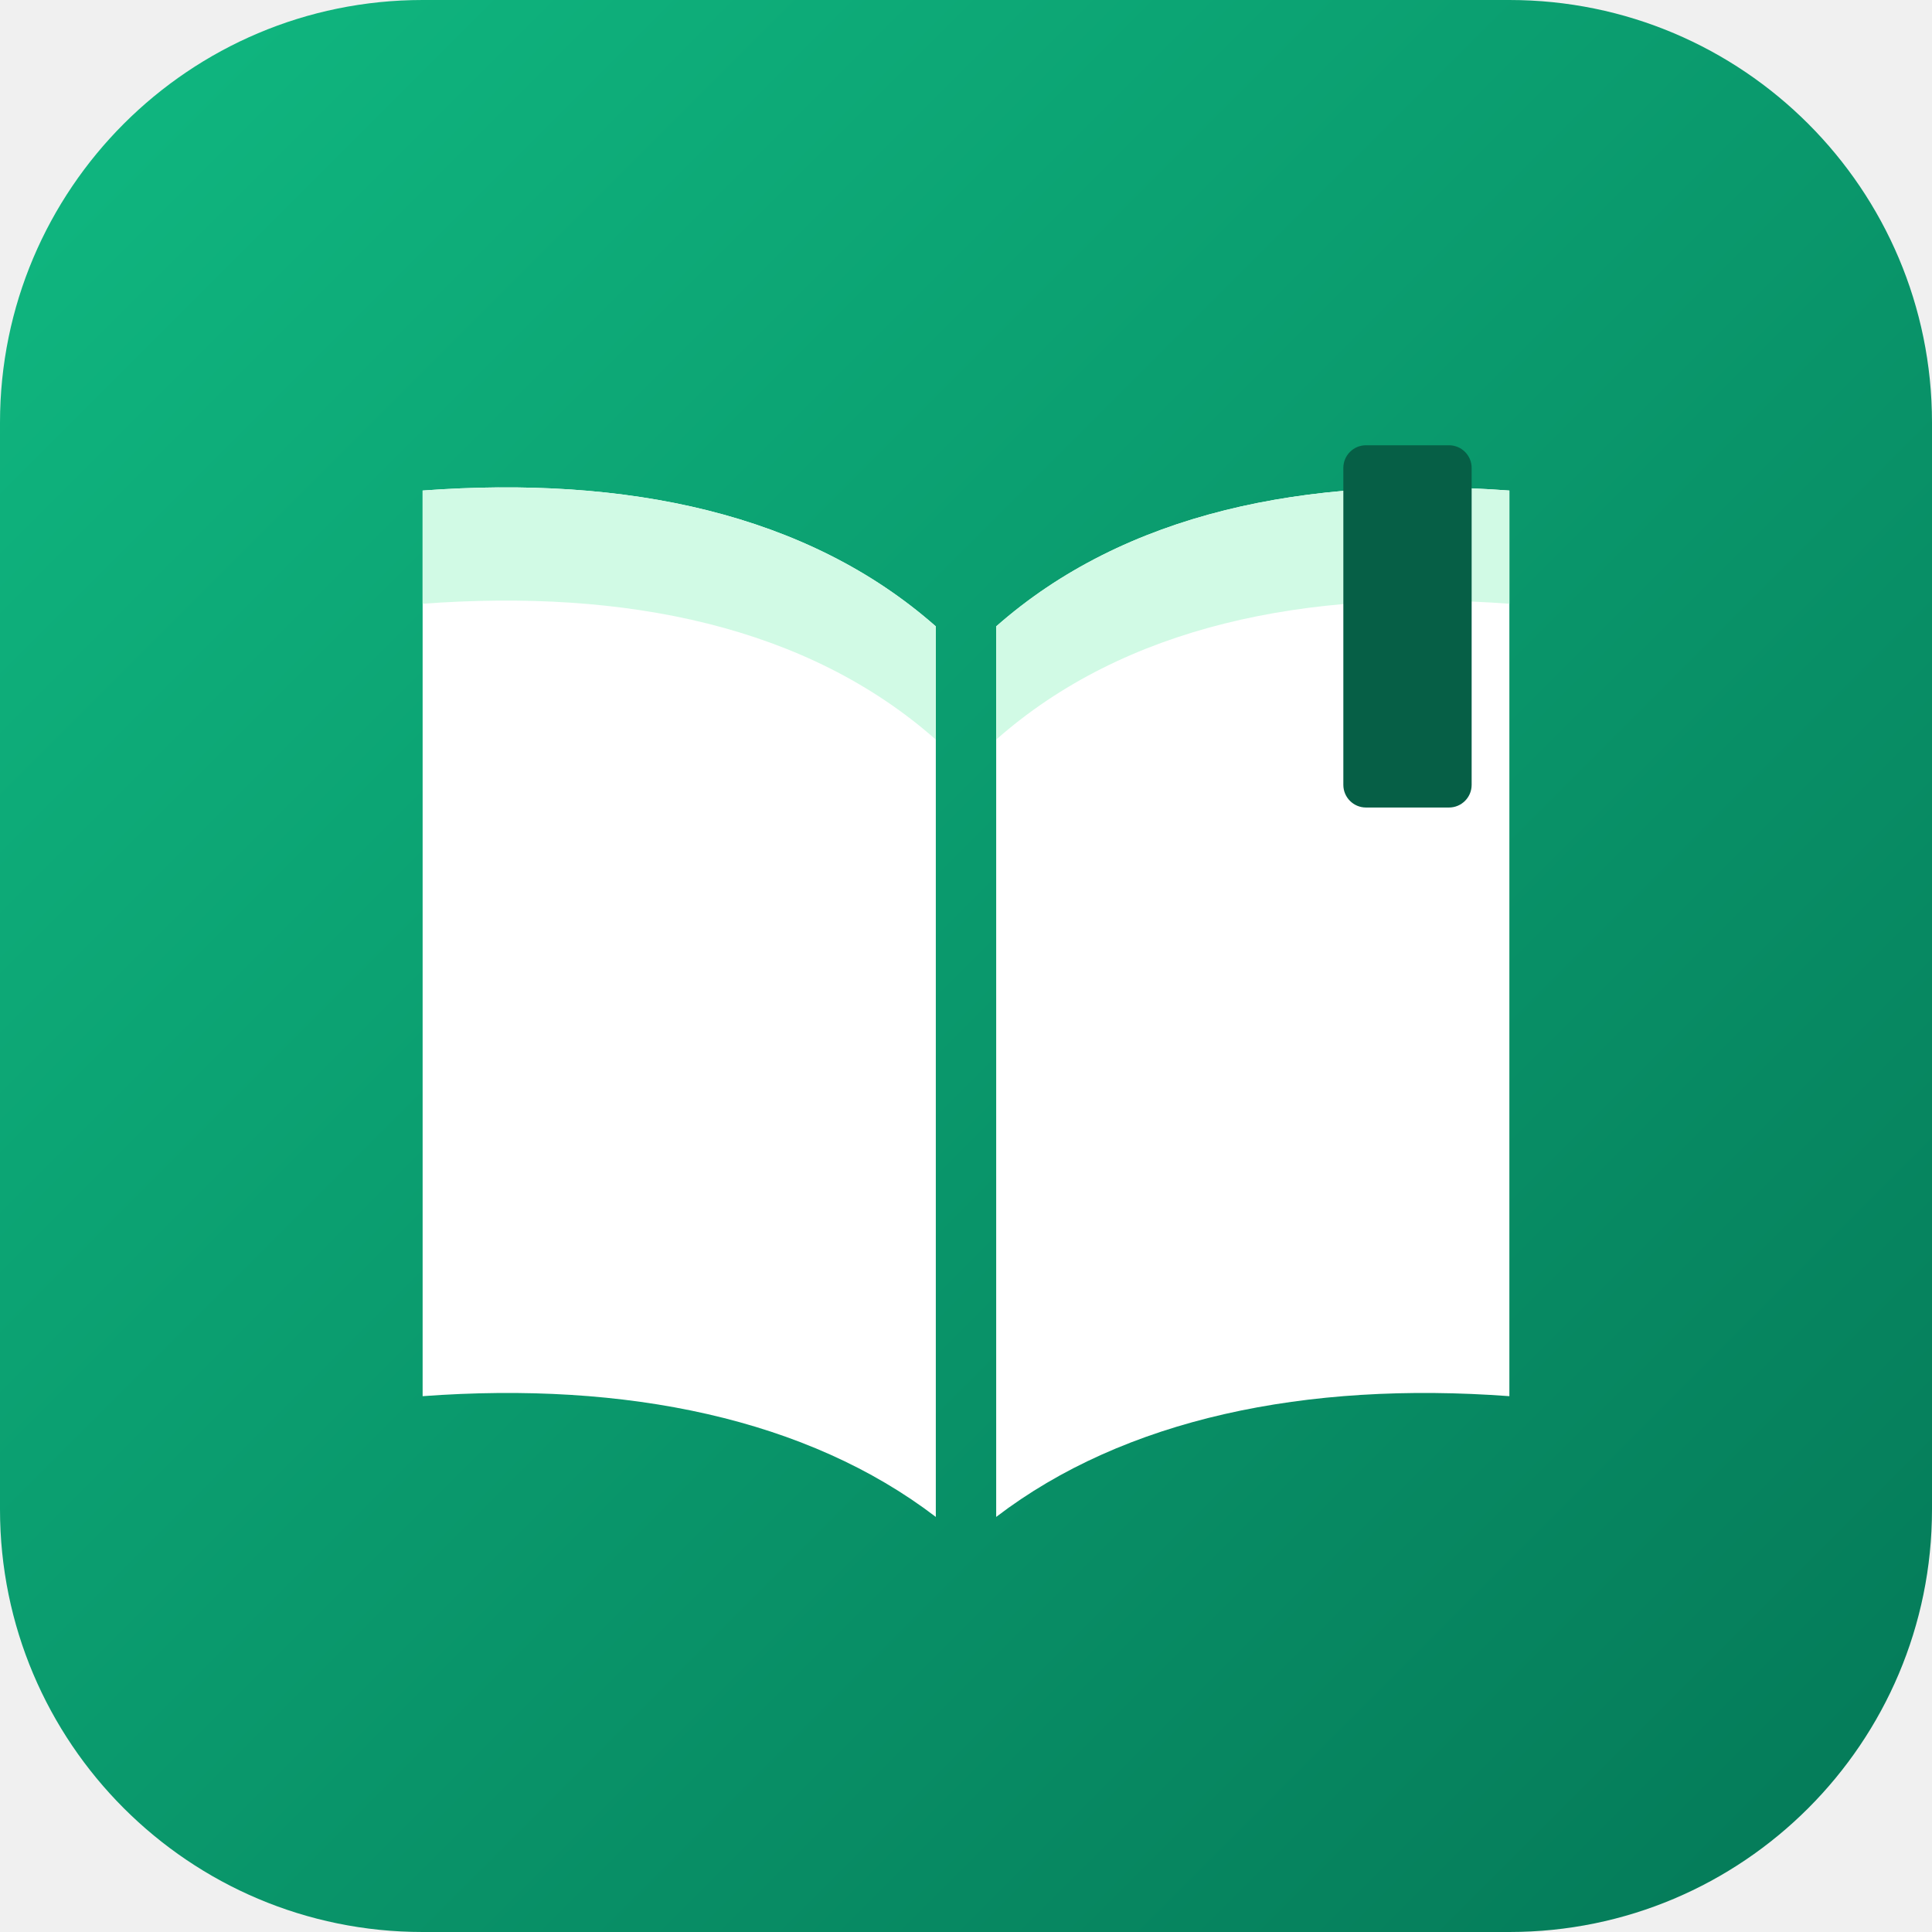
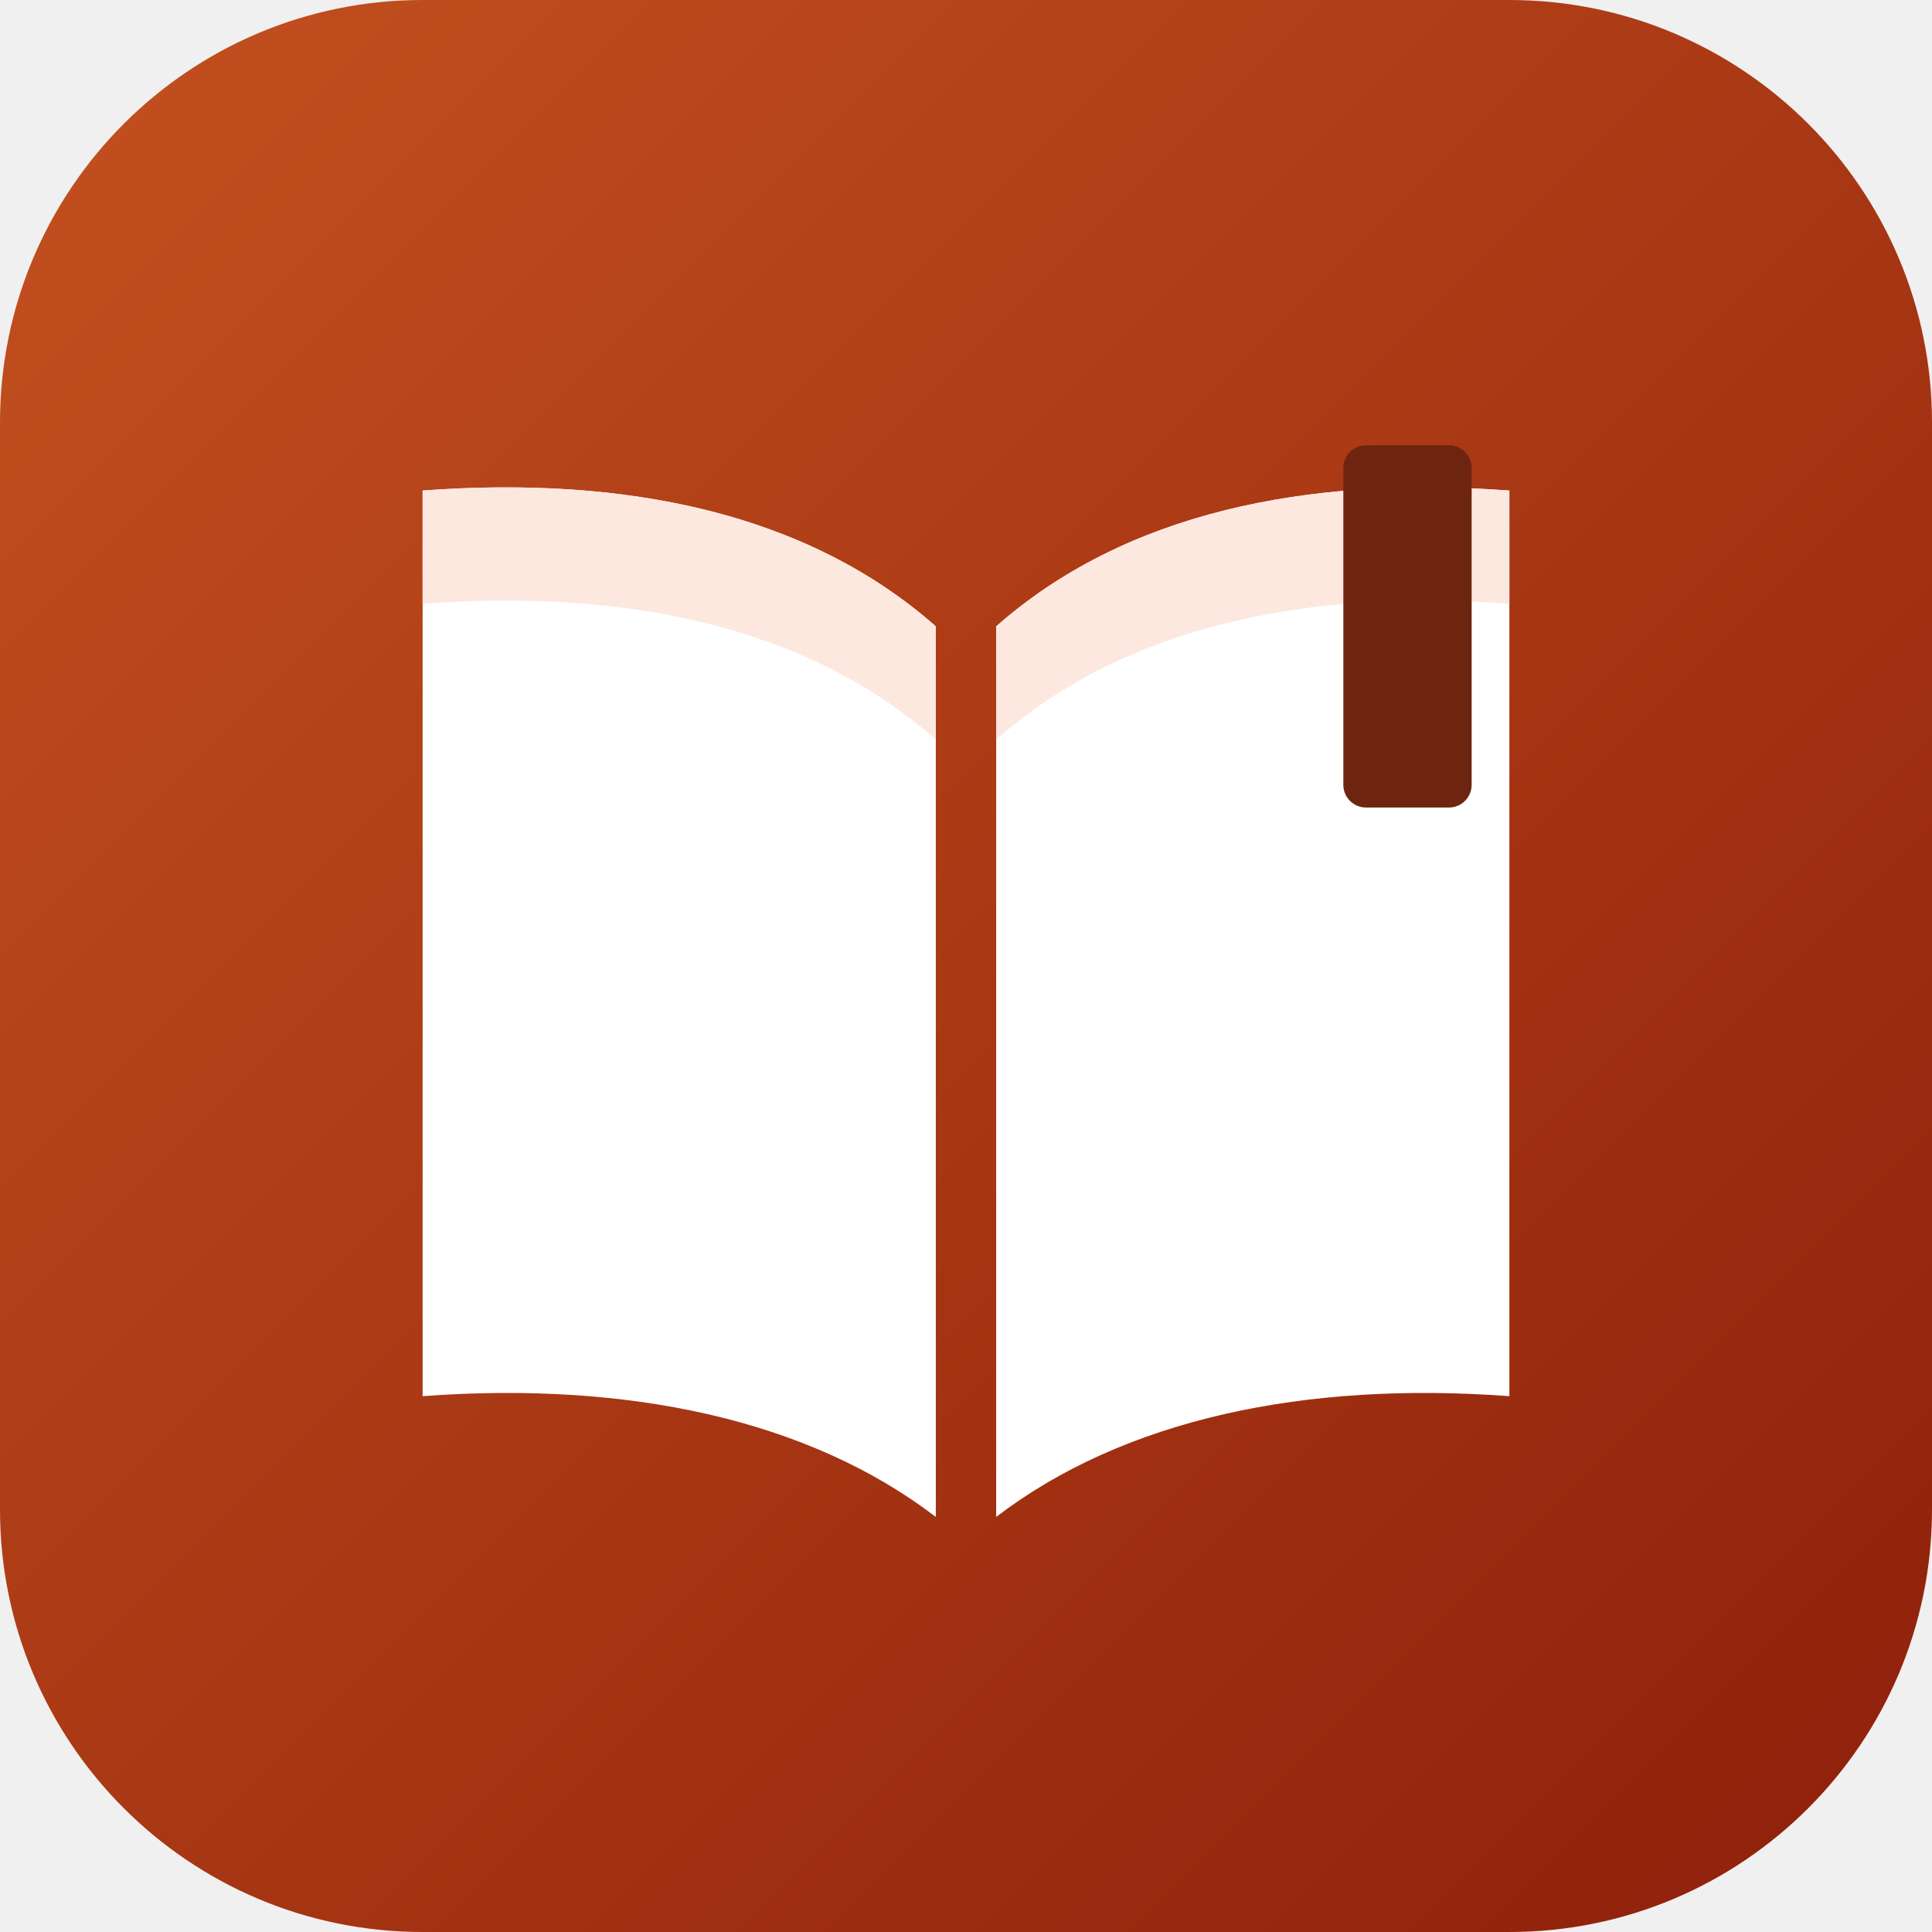
<svg xmlns="http://www.w3.org/2000/svg" width="512" height="512" viewBox="0 0 512 512">
  <defs>
    <linearGradient id="g" x1="0" y1="0" x2="1" y2="1">
-       <stop offset="0" stop-color="#10b981" />
-       <stop offset="1" stop-color="#047857" />
+       <stop offset="0" stop-color="#c4511f" />
+       <stop offset="1" stop-color="#8e1f0a" />
    </linearGradient>
  </defs>
  <rect width="512" height="512" rx="112" fill="url(#g)" />
  <path d="M248 166 C214 136 166 126 112 130 L112 370 C166 366 214 376 248 402 Z" fill="#ffffff" />
  <path d="M264 166 C298 136 346 126 400 130 L400 370 C346 366 298 376 264 402 Z" fill="#ffffff" />
-   <path d="M248 166 C214 136 166 126 112 130 L112 160 C166 156 214 166 248 196 Z" fill="#d1fae5" />
-   <path d="M264 166 C298 136 346 126 400 130 L400 160 C346 156 298 166 264 196 Z" fill="#d1fae5" />
-   <rect x="356" y="118" width="34" height="96" rx="6" fill="#065f46" />
+   <path d="M248 166 C214 136 166 126 112 130 L112 160 C166 156 214 166 248 196 Z" fill="#fde8e0" />
+   <path d="M264 166 C298 136 346 126 400 130 L400 160 C346 156 298 166 264 196 Z" fill="#fde8e0" />
+   <rect x="356" y="118" width="34" height="96" rx="6" fill="#6e2510" />
</svg>
